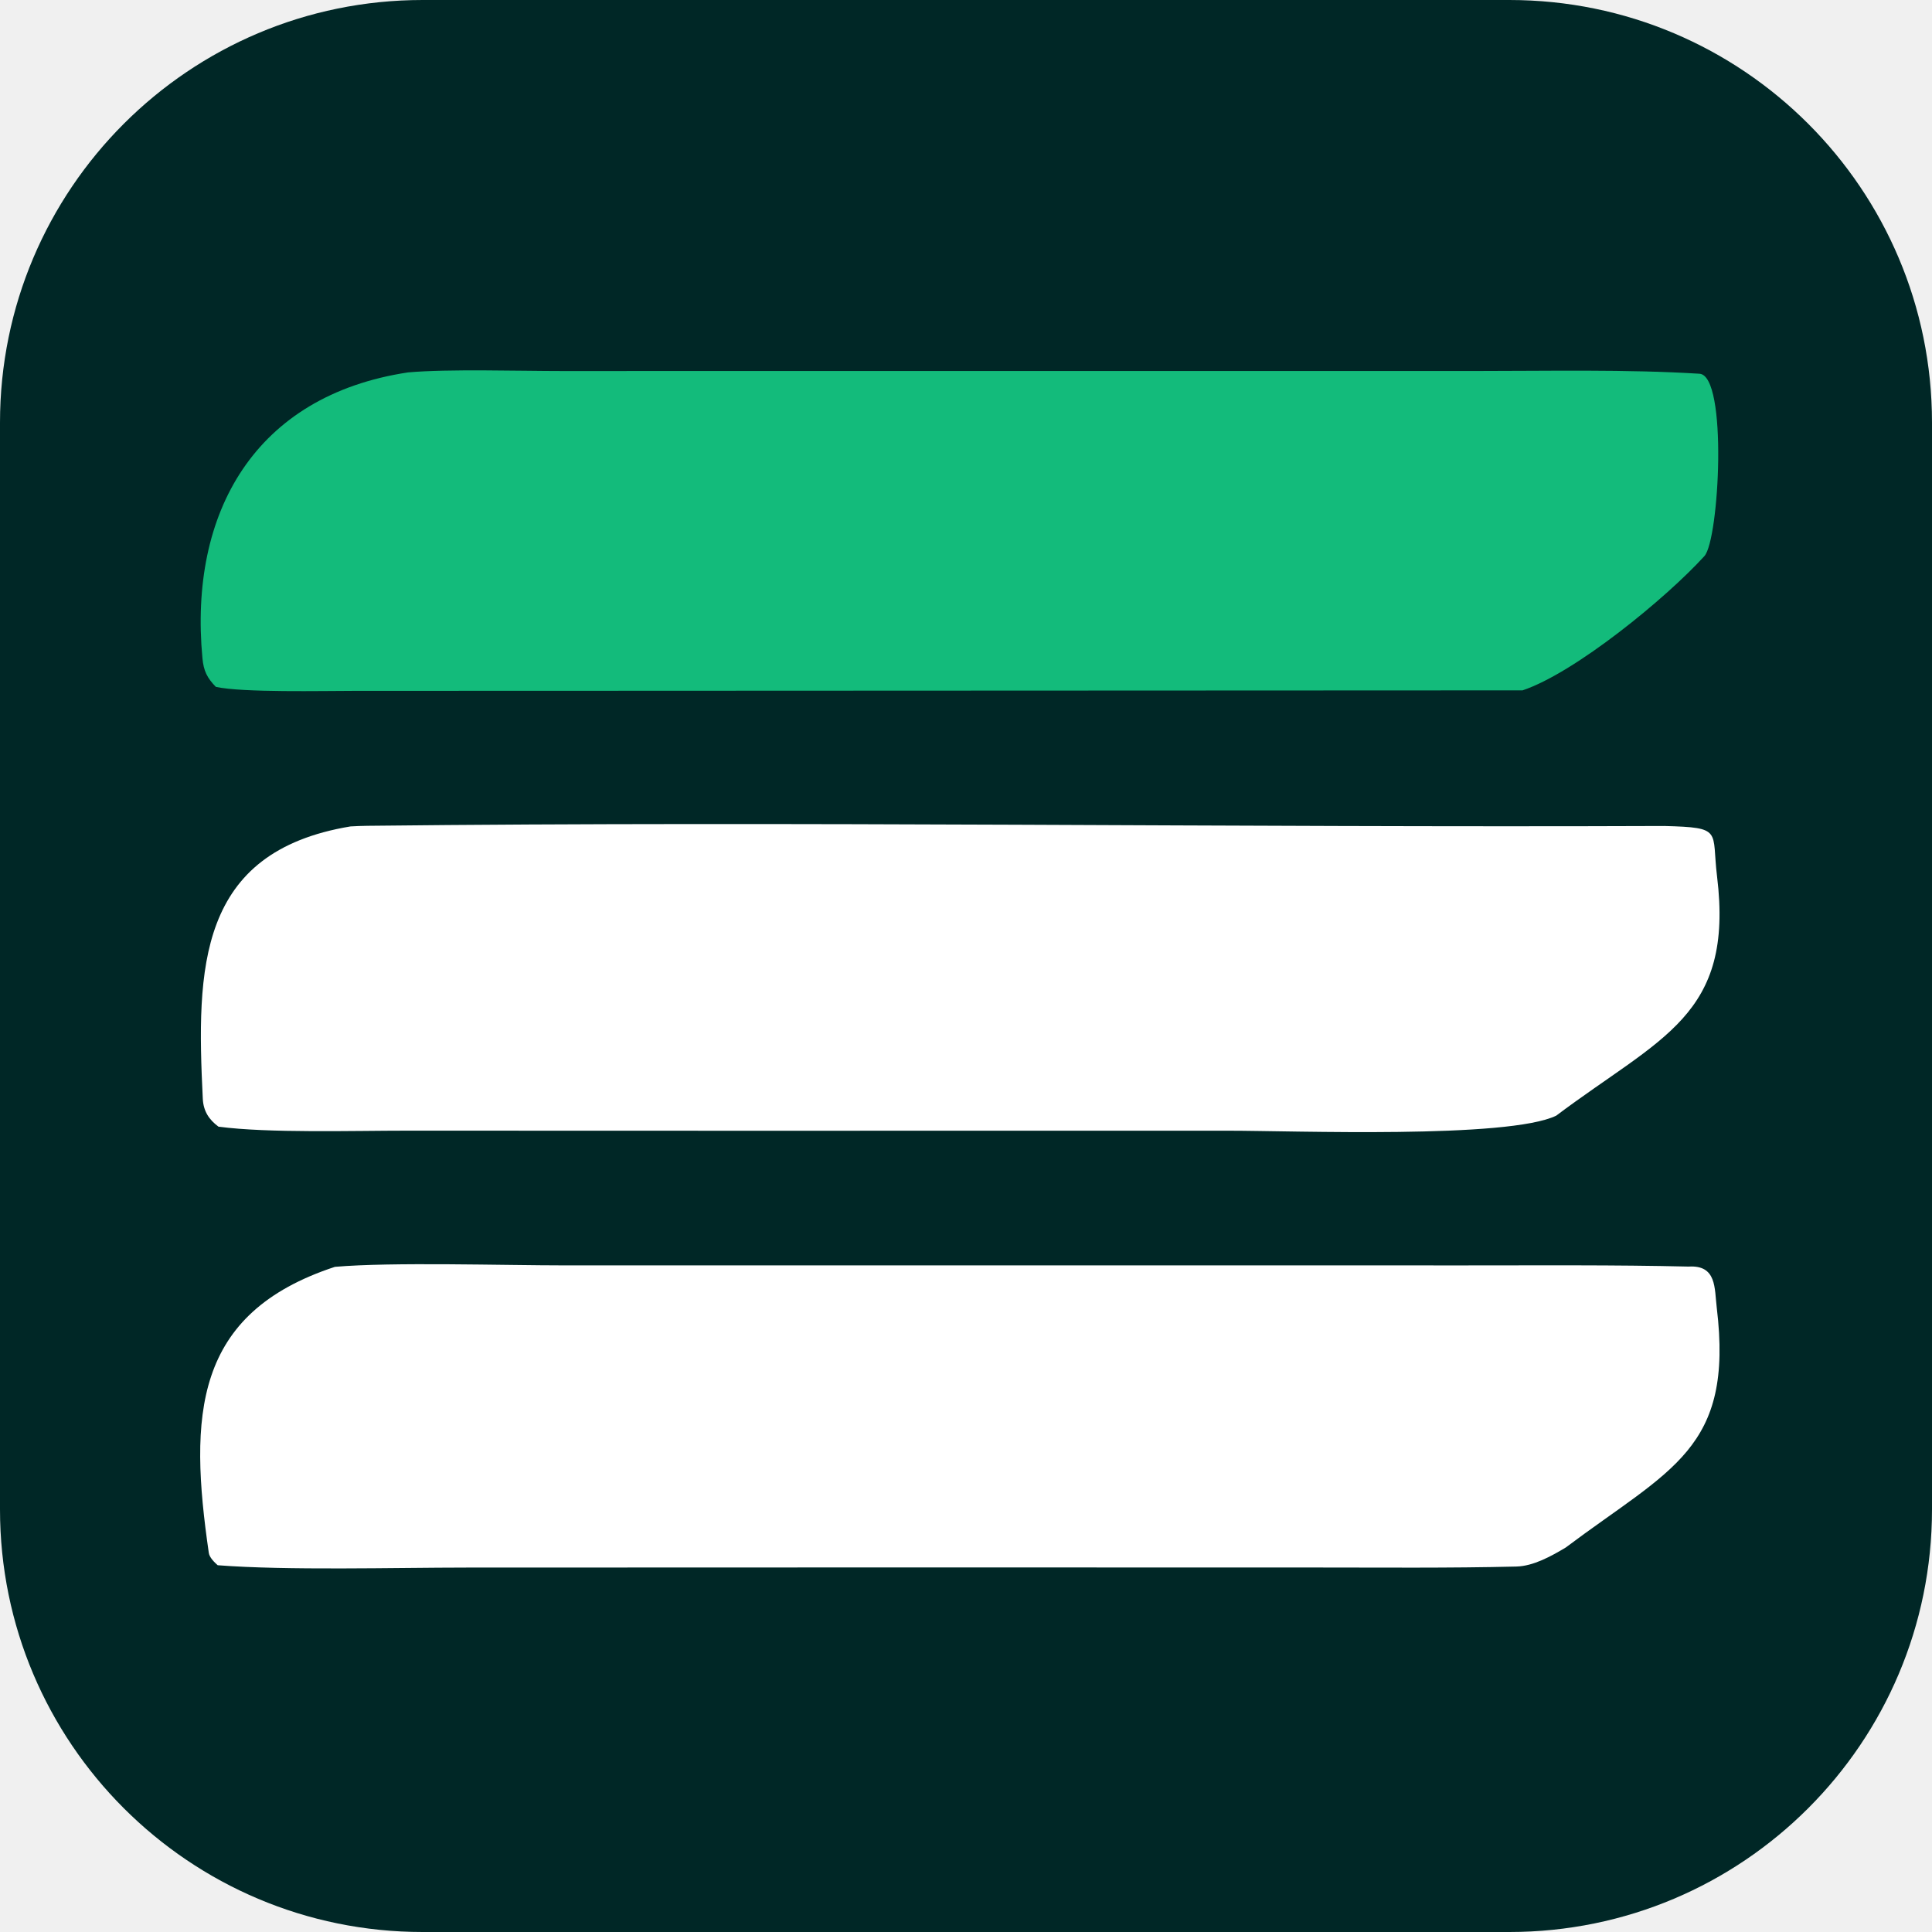
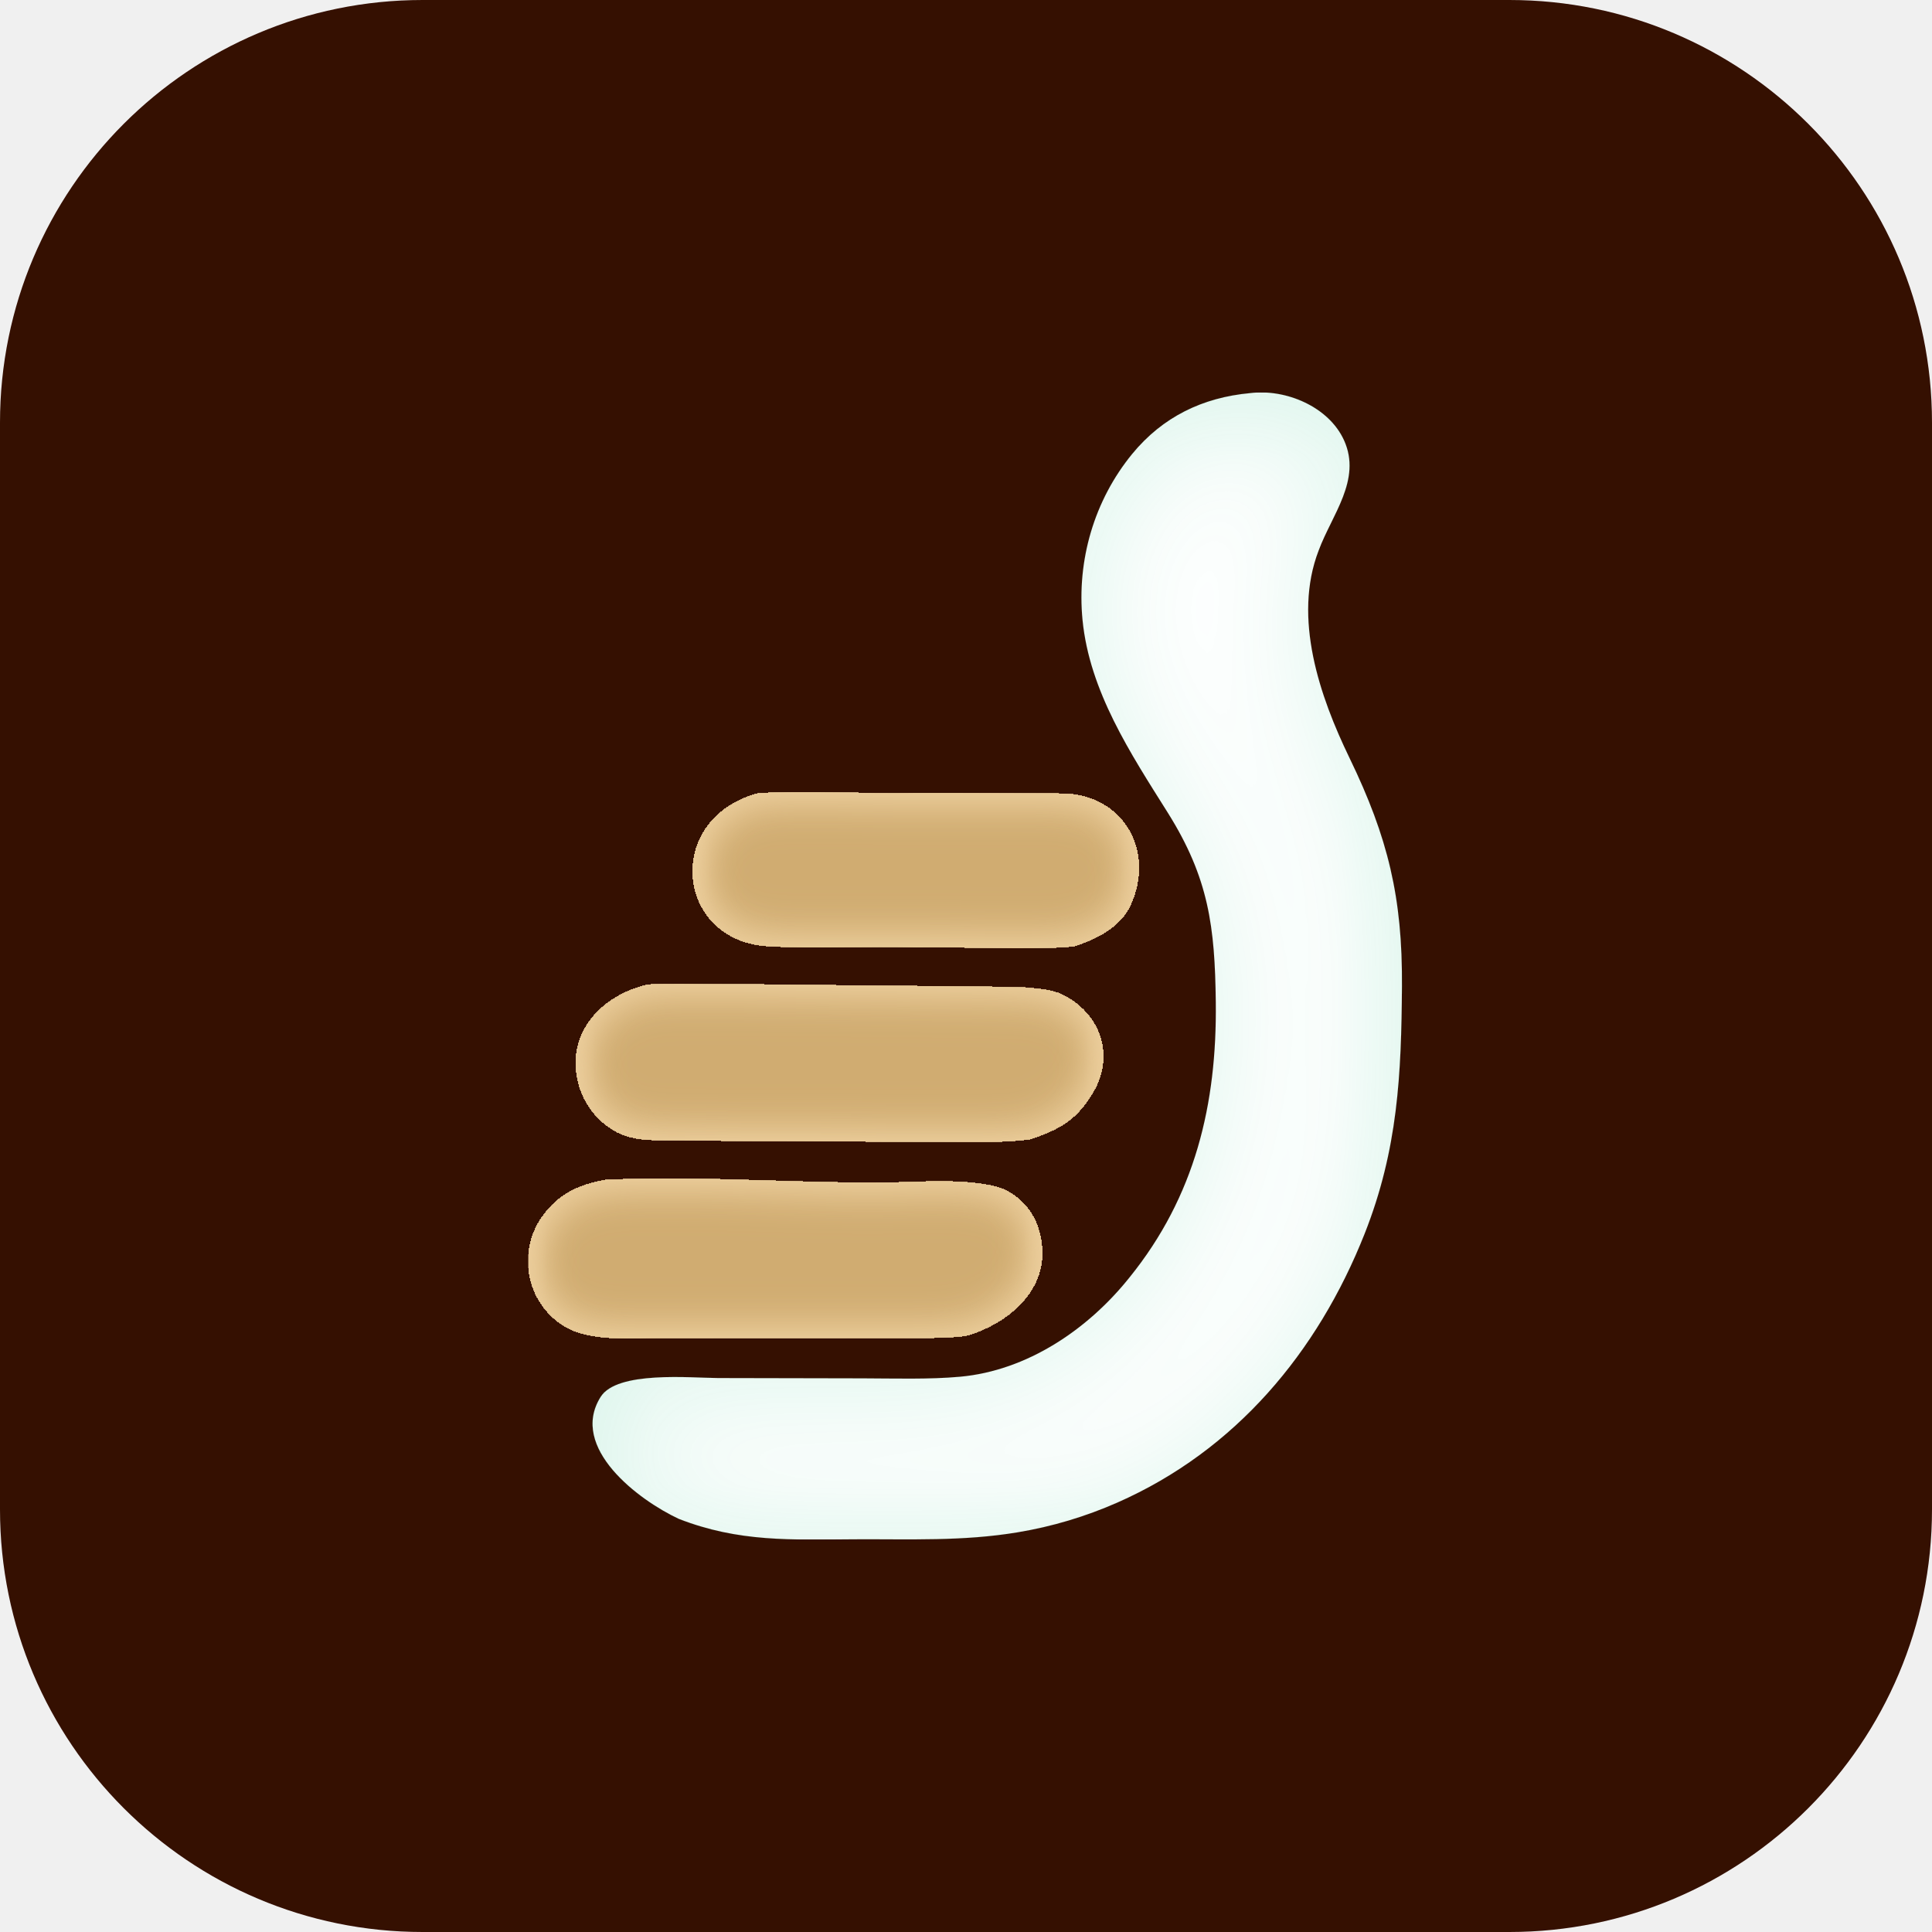
- <svg xmlns="http://www.w3.org/2000/svg" width="512" height="512" viewBox="0 0 512 512" fill="none">
-   <rect width="512" height="512" rx="112" fill="#002726" />
-   <g transform="translate(256 256) scale(2.05) translate(-345 -595)">
-     <path d="M272.877 518.263C278.098 517.801 287.237 518.089 292.79 518.087L330.685 518.079L410.643 518.083C420.187 518.086 430.41 517.851 439.817 518.437C443.508 518.666 442.373 539.9 440.458 542.007C435.507 547.454 423.734 557.096 416.946 559.367L297.698 559.419L265.996 559.429C261.901 559.429 251.48 559.674 248.025 558.916C246.904 557.764 246.447 556.87 246.291 555.206C244.526 536.392 253.054 521.252 272.877 518.263Z" fill="#13BB7B" />
-     <path d="M265.425 576.957C266.144 576.915 266.863 576.888 267.584 576.877C323.408 576.255 379.429 577.12 435.269 576.901C442.921 577.098 441.365 577.485 442.09 583.405C444.301 601.464 434.857 604.155 421.302 614.345C415.097 617.361 387.307 616.289 378.99 616.292L314.863 616.297L272.78 616.285C265.842 616.282 254.832 616.626 248.367 615.77C247.142 614.861 246.417 613.779 246.337 612.151C245.511 595.304 245.648 580.243 265.425 576.957Z" fill="#FFFFFF" />
-     <path d="M263.42 633.891C270.811 633.252 285.286 633.705 293.22 633.704L351.37 633.7L409.569 633.706C419.185 633.709 428.805 633.629 438.413 633.857C442.066 633.633 441.748 636.66 442.052 639.169C444.268 657.455 436.131 659.968 422.524 670.178C420.659 671.293 418.346 672.58 416.151 672.634C407.472 672.849 398.513 672.757 389.845 672.759L337.126 672.75L280.45 672.767C271.139 672.771 257.217 673.159 248.264 672.465C247.833 672.086 247.201 671.459 247.117 670.881C244.541 653.153 245.097 639.912 263.42 633.891Z" fill="#FFFFFF" />
-   </g>
+ <svg xmlns="http://www.w3.org/2000/svg" width="180" height="180" viewBox="0 0 64 64">
+   <rect width="64" height="64" rx="14" fill="#351001" />
+   <svg x="17.5" y="13" width="29" height="38" viewBox="0 0 29 38" fill="none">
+     <g filter="url(#filter0_i_59_64)">
+       <path d="M23.91 0.023C25.088 -0.127 26.517 0.471 27.023 1.587C27.615 2.894 26.614 4.058 26.179 5.243C25.323 7.472 26.213 10.065 27.205 12.111C28.483 14.751 28.96 16.741 28.941 19.663C28.921 22.593 28.809 25.078 27.703 27.873C26.146 31.803 23.421 35.053 19.514 36.774C18.459 37.239 17.351 37.57 16.214 37.759C14.396 38.062 12.649 37.981 10.818 37.991C8.708 38.003 6.981 38.091 4.986 37.314C3.665 36.699 1.34 34.96 2.397 33.275C2.942 32.405 5.37 32.645 6.294 32.65L11.078 32.66C12.115 32.663 13.282 32.699 14.297 32.607C16.529 32.406 18.547 31.035 19.919 29.314C22.089 26.63 22.816 23.581 22.775 20.194C22.745 17.705 22.546 16.09 21.18 13.914C19.951 11.958 18.594 9.901 18.361 7.542C18.167 5.565 18.744 3.579 20.007 2.036C21.017 0.807 22.343 0.168 23.91 0.023Z" fill="white" />
+     </g>
+     <g filter="url(#filter1_ii_59_64)">
+       <path d="M3.974 19.618C4.587 19.574 5.576 19.606 6.211 19.608C7.691 19.608 9.172 19.621 10.652 19.646C12.578 19.672 14.529 19.659 16.455 19.715C16.841 19.753 17.334 19.779 17.684 19.952C18.921 20.564 19.425 21.913 18.729 23.137C18.199 24.067 17.615 24.403 16.631 24.733C15.837 24.854 14.753 24.821 13.925 24.821L9.927 24.808C8.065 24.796 6.198 24.79 4.335 24.768C3.822 24.762 3.319 24.718 2.867 24.459C2.262 24.111 1.826 23.531 1.659 22.854C1.248 21.218 2.442 19.962 3.974 19.618Z" fill="#D0AC71" />
+     </g>
+     <g filter="url(#filter2_ii_59_64)">
+       <path d="M2.554 26.089C5.939 25.917 9.601 26.282 13.019 26.146C13.739 26.117 15.204 26.118 15.828 26.441C16.341 26.702 16.726 27.16 16.895 27.71C17.446 29.461 16.121 30.745 14.56 31.231C14.004 31.343 12.817 31.316 12.216 31.317L8.357 31.319L4.49 31.32C3.457 31.319 2.02 31.462 1.144 30.895C0.571 30.523 0.174 29.932 0.046 29.259C-0.083 28.587 0.063 27.892 0.452 27.329C0.99 26.558 1.661 26.255 2.554 26.089Z" fill="#D0AC71" />
+     </g>
+     <g filter="url(#filter3_ii_59_64)">
+       <path d="M7.614 13.284C9.137 13.178 11.211 13.31 12.793 13.271C14.456 13.267 15.993 13.277 17.669 13.291C19.697 13.308 20.771 15.188 19.943 16.984C19.612 17.703 18.802 18.121 18.056 18.348C16.573 18.486 14.392 18.347 12.844 18.38C11.234 18.329 9.548 18.436 7.946 18.341C4.879 18.159 4.487 14.124 7.614 13.284Z" fill="#D0AC71" />
+     </g>
+     <defs>
+       <filter id="filter0_i_59_64" x="2.129" y="0" width="26.812" height="38.367" filterUnits="userSpaceOnUse" color-interpolation-filters="sRGB">
+         <feFlood flood-opacity="0" result="BackgroundImageFix" />
+         <feBlend mode="normal" in="SourceGraphic" in2="BackgroundImageFix" result="shape" />
+         <feColorMatrix in="SourceAlpha" type="matrix" values="0 0 0 0 0 0 0 0 0 0 0 0 0 0 0 0 0 0 127 0" result="hardAlpha" />
+         <feOffset dy="0.367" />
+         <feGaussianBlur stdDeviation="2.293" />
+         <feComposite in2="hardAlpha" operator="arithmetic" k2="-1" k3="1" />
+         <feColorMatrix type="matrix" values="0 0 0 0 0.075 0 0 0 0 0.733 0 0 0 0 0.482 0 0 0 0.15 0" />
+         <feBlend mode="normal" in2="shape" result="effect1_innerShadow_59_64" />
+       </filter>
+       <filter id="filter1_ii_59_64" x="1.577" y="19.228" width="17.468" height="5.964" filterUnits="userSpaceOnUse" color-interpolation-filters="sRGB">
+         <feFlood flood-opacity="0" result="BackgroundImageFix" />
+         <feBlend mode="normal" in="SourceGraphic" in2="BackgroundImageFix" result="shape" />
+         <feColorMatrix in="SourceAlpha" type="matrix" values="0 0 0 0 0 0 0 0 0 0 0 0 0 0 0 0 0 0 127 0" result="hardAlpha" />
+         <feOffset dy="-0.367" />
+         <feGaussianBlur stdDeviation="0.688" />
+         <feComposite in2="hardAlpha" operator="arithmetic" k2="-1" k3="1" />
+         <feColorMatrix type="matrix" values="0 0 0 0 0.929 0 0 0 0 0.812 0 0 0 0 0.616 0 0 0 1 0" />
+         <feBlend mode="normal" in2="shape" result="effect1_innerShadow_59_64" />
+         <feColorMatrix in="SourceAlpha" type="matrix" values="0 0 0 0 0 0 0 0 0 0 0 0 0 0 0 0 0 0 127 0" result="hardAlpha" />
+         <feOffset dy="0.367" />
+         <feGaussianBlur stdDeviation="0.688" />
+         <feComposite in2="hardAlpha" operator="arithmetic" k2="-1" k3="1" />
+         <feColorMatrix type="matrix" values="0 0 0 0 0.928 0 0 0 0 0.81 0 0 0 0 0.616 0 0 0 1 0" />
+         <feBlend mode="normal" in2="effect1_innerShadow_59_64" result="effect2_innerShadow_59_64" />
+       </filter>
+       <filter id="filter2_ii_59_64" x="0" y="25.675" width="17.023" height="6.027" filterUnits="userSpaceOnUse" color-interpolation-filters="sRGB">
+         <feFlood flood-opacity="0" result="BackgroundImageFix" />
+         <feBlend mode="normal" in="SourceGraphic" in2="BackgroundImageFix" result="shape" />
+         <feColorMatrix in="SourceAlpha" type="matrix" values="0 0 0 0 0 0 0 0 0 0 0 0 0 0 0 0 0 0 127 0" result="hardAlpha" />
+         <feOffset dy="-0.367" />
+         <feGaussianBlur stdDeviation="0.688" />
+         <feComposite in2="hardAlpha" operator="arithmetic" k2="-1" k3="1" />
+         <feColorMatrix type="matrix" values="0 0 0 0 0.929 0 0 0 0 0.812 0 0 0 0 0.616 0 0 0 1 0" />
+         <feBlend mode="normal" in2="shape" result="effect1_innerShadow_59_64" />
+         <feColorMatrix in="SourceAlpha" type="matrix" values="0 0 0 0 0 0 0 0 0 0 0 0 0 0 0 0 0 0 127 0" result="hardAlpha" />
+         <feOffset dy="0.367" />
+         <feGaussianBlur stdDeviation="0.688" />
+         <feComposite in2="hardAlpha" operator="arithmetic" k2="-1" k3="1" />
+         <feColorMatrix type="matrix" values="0 0 0 0 0.928 0 0 0 0 0.81 0 0 0 0 0.616 0 0 0 1 0" />
+         <feBlend mode="normal" in2="effect1_innerShadow_59_64" result="effect2_innerShadow_59_64" />
+       </filter>
+       <filter id="filter3_ii_59_64" x="5.449" y="12.875" width="14.775" height="5.902" filterUnits="userSpaceOnUse" color-interpolation-filters="sRGB">
+         <feFlood flood-opacity="0" result="BackgroundImageFix" />
+         <feBlend mode="normal" in="SourceGraphic" in2="BackgroundImageFix" result="shape" />
+         <feColorMatrix in="SourceAlpha" type="matrix" values="0 0 0 0 0 0 0 0 0 0 0 0 0 0 0 0 0 0 127 0" result="hardAlpha" />
+         <feOffset dy="-0.367" />
+         <feGaussianBlur stdDeviation="0.688" />
+         <feComposite in2="hardAlpha" operator="arithmetic" k2="-1" k3="1" />
+         <feColorMatrix type="matrix" values="0 0 0 0 0.929 0 0 0 0 0.812 0 0 0 0 0.616 0 0 0 1 0" />
+         <feBlend mode="normal" in2="shape" result="effect1_innerShadow_59_64" />
+         <feColorMatrix in="SourceAlpha" type="matrix" values="0 0 0 0 0 0 0 0 0 0 0 0 0 0 0 0 0 0 127 0" result="hardAlpha" />
+         <feOffset dy="0.367" />
+         <feGaussianBlur stdDeviation="0.688" />
+         <feComposite in2="hardAlpha" operator="arithmetic" k2="-1" k3="1" />
+         <feColorMatrix type="matrix" values="0 0 0 0 0.928 0 0 0 0 0.81 0 0 0 0 0.616 0 0 0 1 0" />
+         <feBlend mode="normal" in2="effect1_innerShadow_59_64" result="effect2_innerShadow_59_64" />
+       </filter>
+     </defs>
+   </svg>
</svg>
